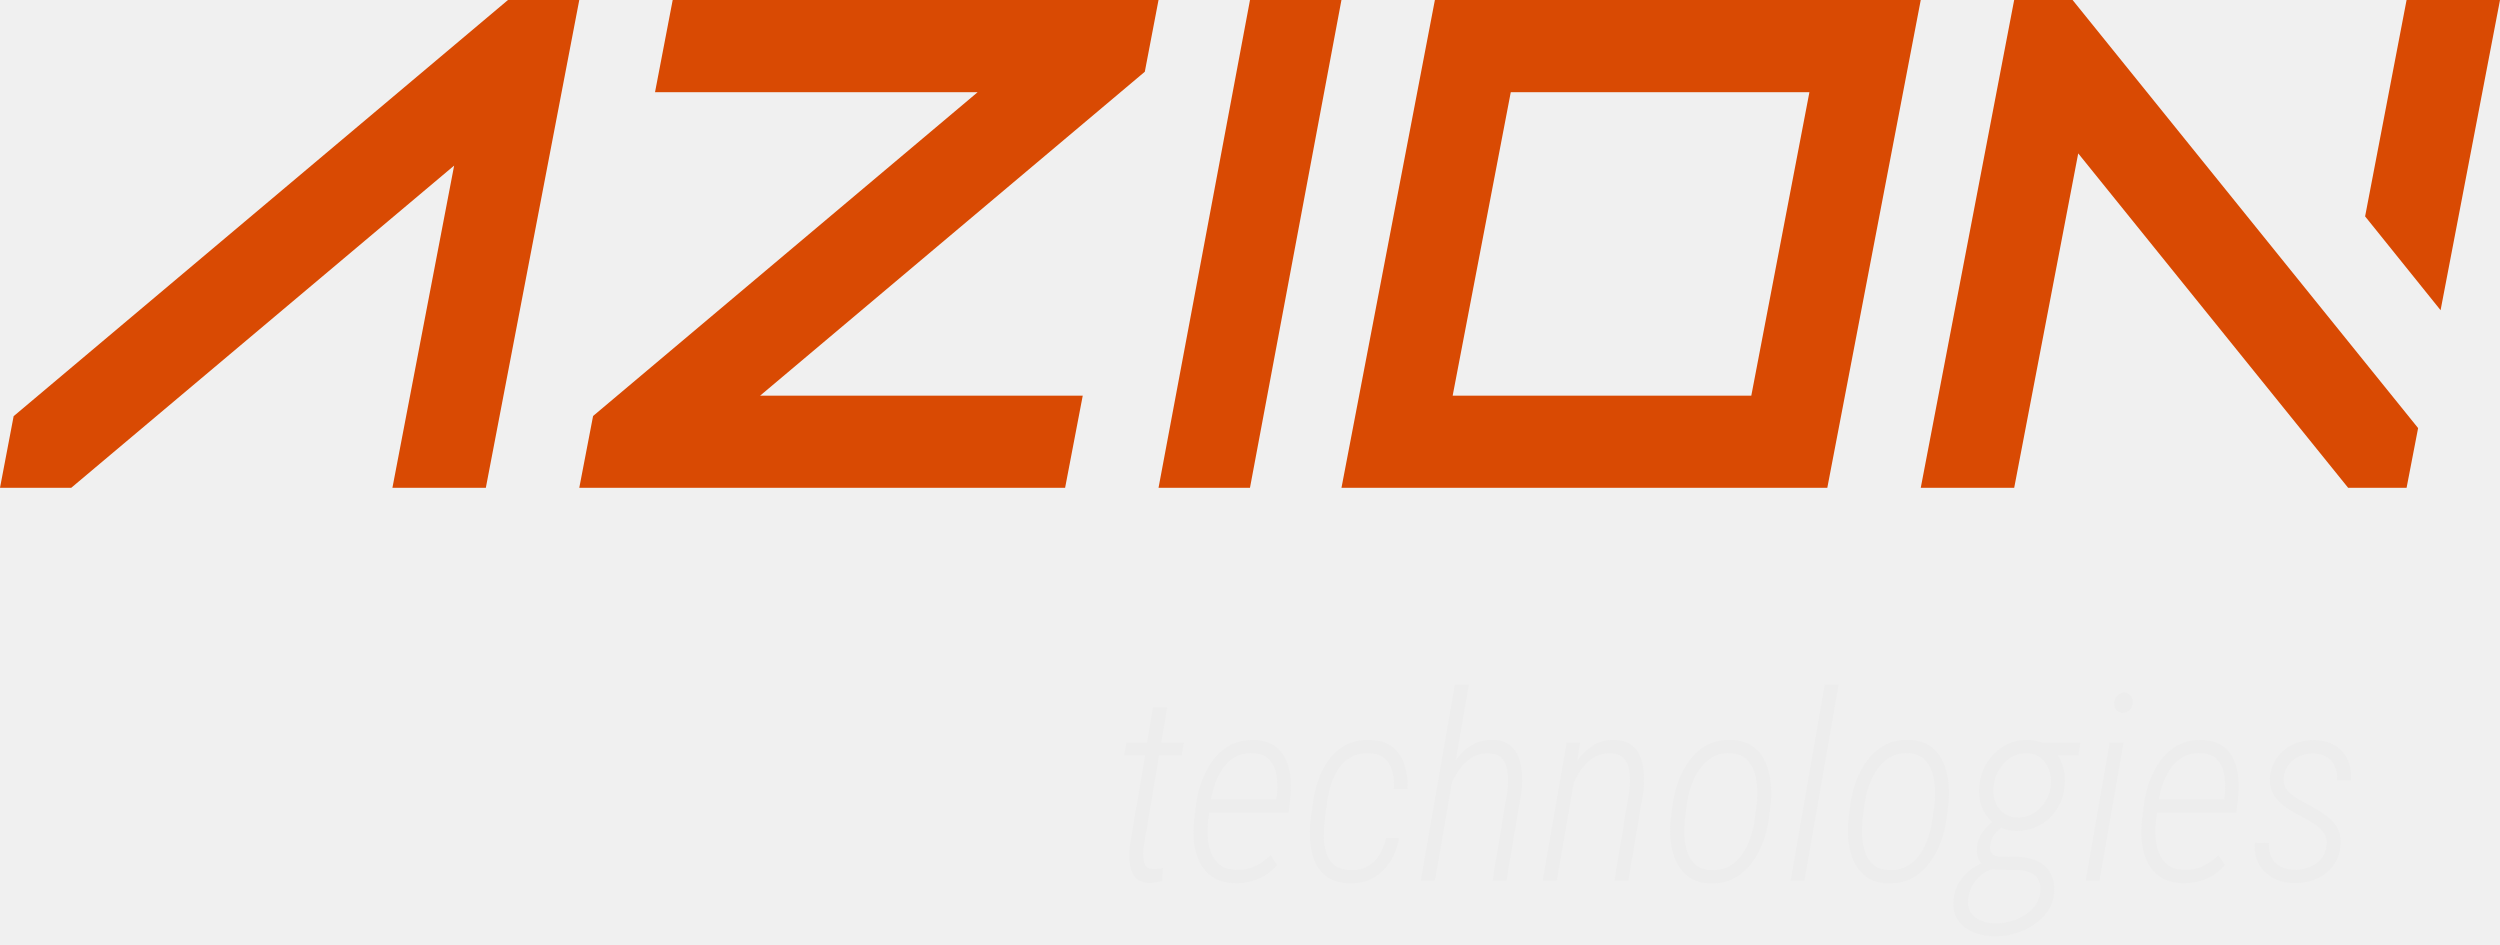
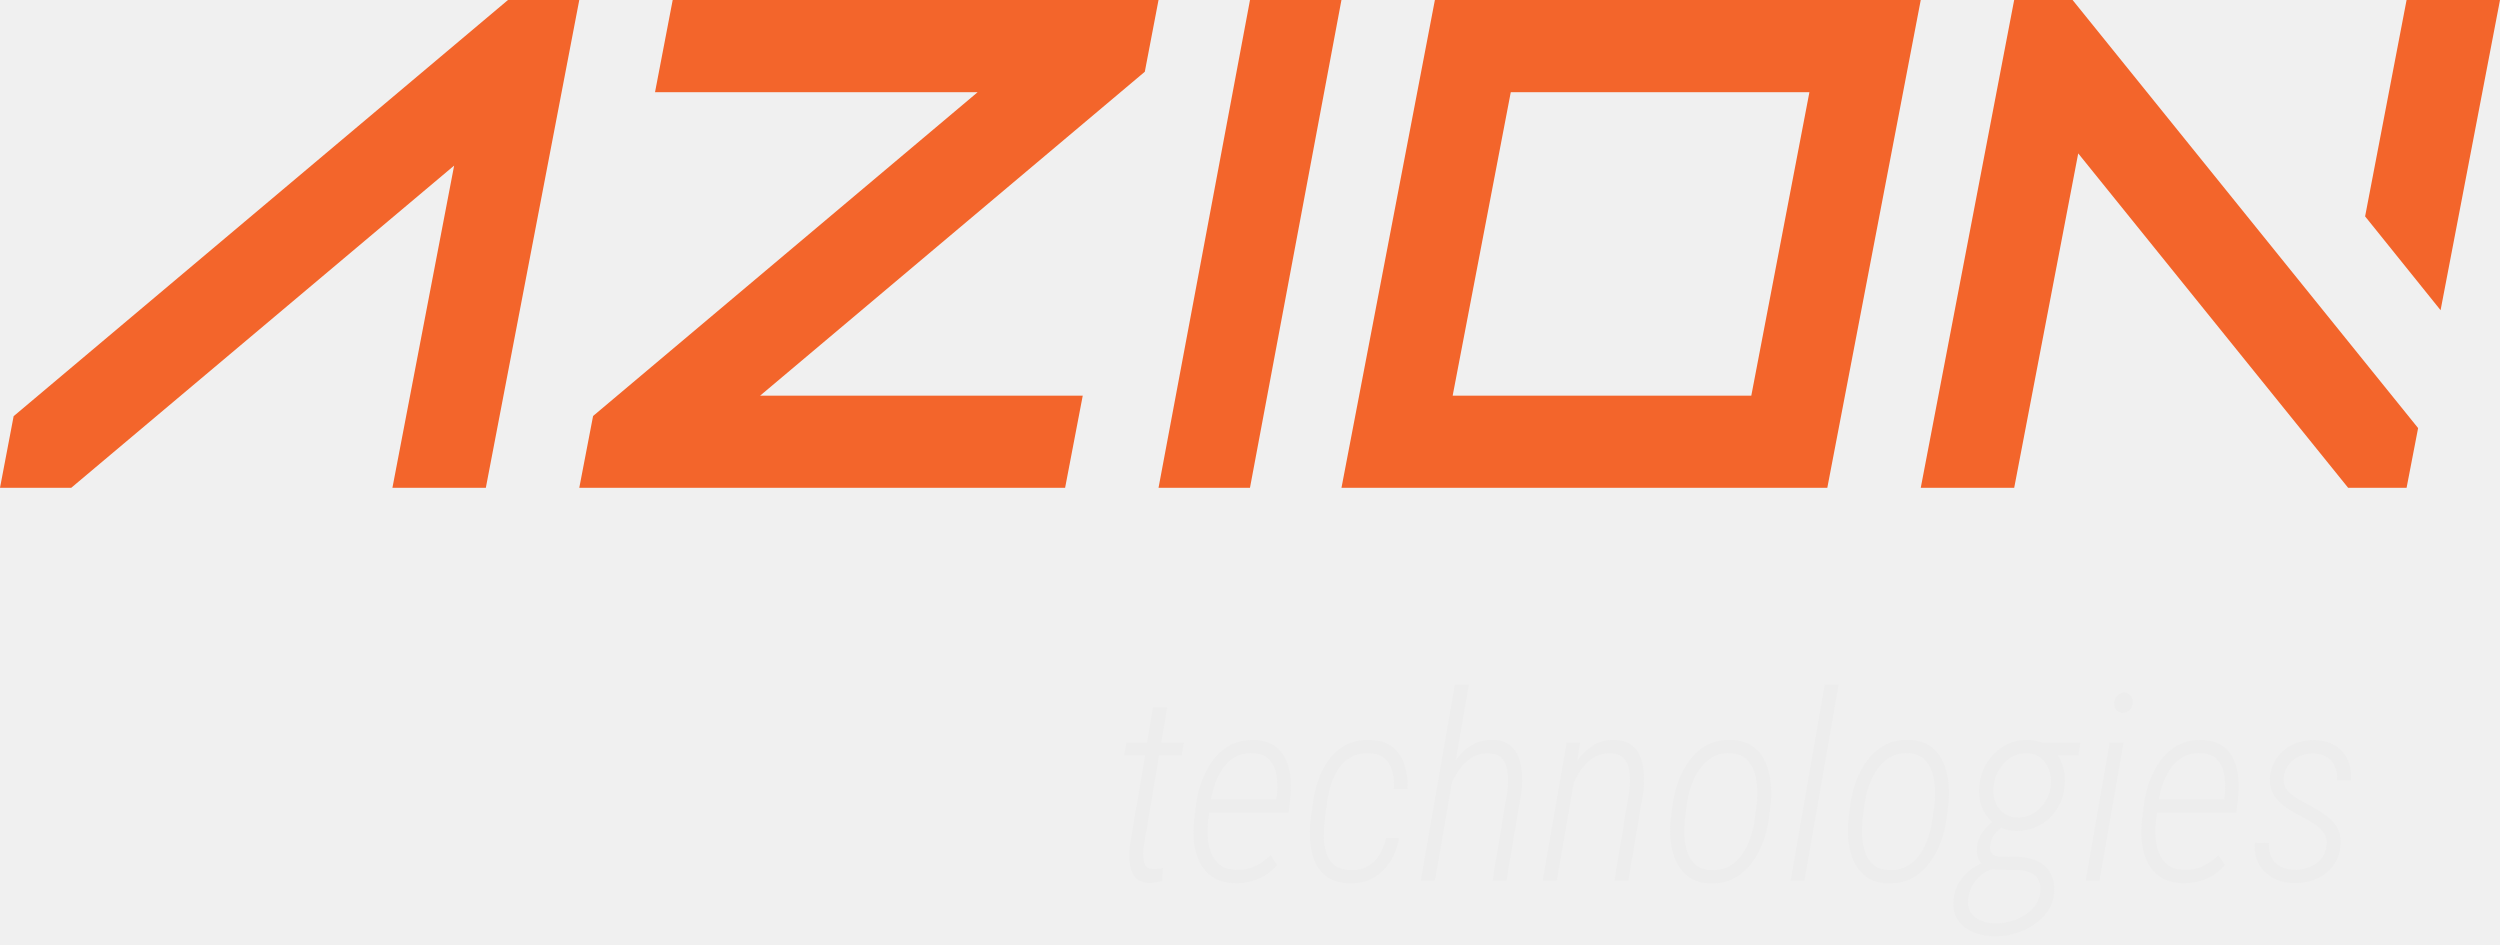
<svg xmlns="http://www.w3.org/2000/svg" width="90" height="34" viewBox="0 0 90 34" fill="none">
  <g clip-path="url(#clip0_4263_8240)">
-     <path fill-rule="evenodd" clip-rule="evenodd" d="M86.637 0L85.144 7.79L87.861 11.167L90 0H86.637ZM72.51 0L69.147 17.561H72.511L74.816 5.522L84.533 17.561H86.637L87.052 15.411L74.613 0H72.51Z" fill="#D94A03" />
-     <path fill-rule="evenodd" clip-rule="evenodd" d="M51.656 0L48.293 17.561H65.783L69.147 0H51.656ZM54.388 3.318H65.139L63.047 14.243H52.296L54.388 3.318Z" fill="#D94A03" />
-     <path fill-rule="evenodd" clip-rule="evenodd" d="M45 0L41.707 17.561H44.999L48.292 0H45Z" fill="#D94A03" />
-     <path fill-rule="evenodd" clip-rule="evenodd" d="M24.217 0L23.581 3.318H35.196L21.351 14.976L20.854 17.561H38.344L38.979 14.243H27.365L41.213 2.583L41.707 0H24.217Z" fill="#D94A03" />
-     <path fill-rule="evenodd" clip-rule="evenodd" d="M18.287 0L0.491 14.982L0 17.561H2.564L16.349 5.961L14.127 17.561H17.49L20.854 0H18.287Z" fill="#D94A03" />
+     <path fill-rule="evenodd" clip-rule="evenodd" d="M86.637 0L85.144 7.79L87.861 11.167L90 0H86.637ZM72.51 0L69.147 17.561H72.511L74.816 5.522L84.533 17.561H86.637L87.052 15.411L74.613 0H72.51Z" fill="#F3652B" />
+     <path fill-rule="evenodd" clip-rule="evenodd" d="M51.656 0L48.293 17.561H65.783L69.147 0H51.656ZM54.388 3.318H65.139L63.047 14.243H52.296L54.388 3.318Z" fill="#F3652B" />
+     <path fill-rule="evenodd" clip-rule="evenodd" d="M45 0L41.707 17.561H44.999L48.292 0H45Z" fill="#F3652B" />
+     <path fill-rule="evenodd" clip-rule="evenodd" d="M24.217 0L23.581 3.318H35.196L21.351 14.976L20.854 17.561H38.344L38.979 14.243H27.365L41.213 2.583L41.707 0H24.217Z" fill="#F3652B" />
+     <path fill-rule="evenodd" clip-rule="evenodd" d="M18.287 0L0.491 14.982L0 17.561H2.564L16.349 5.961L14.127 17.561H17.49L20.854 0H18.287Z" fill="#F3652B" />
  </g>
  <path d="M42.621 26.734L42.538 27.193H40.468L40.555 26.734H42.621ZM41.51 25.462H42.02L41.17 30.497C41.161 30.595 41.157 30.706 41.157 30.828C41.157 30.947 41.181 31.053 41.23 31.145C41.279 31.233 41.371 31.279 41.505 31.282C41.567 31.285 41.626 31.284 41.684 31.278C41.743 31.268 41.802 31.259 41.864 31.25L41.836 31.718C41.756 31.74 41.677 31.757 41.597 31.769C41.521 31.781 41.446 31.786 41.372 31.783C41.137 31.779 40.965 31.709 40.858 31.571C40.754 31.434 40.691 31.265 40.67 31.067C40.649 30.865 40.649 30.672 40.67 30.488L41.51 25.462ZM44.471 31.796C44.152 31.79 43.889 31.721 43.681 31.59C43.476 31.458 43.317 31.285 43.204 31.071C43.094 30.854 43.022 30.614 42.988 30.351C42.957 30.084 42.957 29.815 42.988 29.543L43.057 28.974C43.094 28.689 43.162 28.407 43.263 28.129C43.367 27.848 43.502 27.594 43.667 27.367C43.836 27.141 44.044 26.96 44.291 26.826C44.539 26.691 44.827 26.63 45.154 26.642C45.457 26.651 45.702 26.721 45.889 26.853C46.075 26.985 46.213 27.156 46.302 27.367C46.394 27.578 46.447 27.812 46.462 28.069C46.481 28.323 46.473 28.577 46.44 28.831L46.385 29.258H43.319L43.401 28.781H45.944L45.967 28.652C45.994 28.426 45.993 28.196 45.962 27.964C45.935 27.731 45.855 27.535 45.724 27.376C45.595 27.214 45.393 27.127 45.118 27.115C44.858 27.105 44.634 27.154 44.448 27.262C44.264 27.369 44.112 27.515 43.993 27.702C43.874 27.886 43.779 28.089 43.709 28.313C43.641 28.536 43.594 28.756 43.566 28.974L43.493 29.547C43.471 29.743 43.467 29.944 43.479 30.149C43.494 30.354 43.537 30.543 43.608 30.718C43.678 30.892 43.785 31.034 43.929 31.145C44.076 31.252 44.27 31.308 44.512 31.314C44.754 31.324 44.975 31.281 45.177 31.186C45.379 31.088 45.568 30.956 45.742 30.791L45.976 31.135C45.85 31.285 45.708 31.411 45.549 31.512C45.39 31.61 45.219 31.682 45.035 31.727C44.855 31.776 44.666 31.799 44.471 31.796ZM48.615 31.324C48.86 31.333 49.068 31.287 49.239 31.186C49.414 31.085 49.554 30.946 49.662 30.768C49.769 30.591 49.847 30.39 49.896 30.167H50.364C50.315 30.473 50.212 30.751 50.056 31.002C49.9 31.253 49.698 31.452 49.45 31.599C49.203 31.743 48.913 31.81 48.583 31.801C48.259 31.792 47.997 31.72 47.798 31.585C47.599 31.448 47.449 31.267 47.348 31.044C47.25 30.82 47.191 30.575 47.169 30.309C47.148 30.04 47.153 29.769 47.183 29.497L47.261 28.942C47.298 28.645 47.364 28.357 47.459 28.079C47.556 27.8 47.688 27.551 47.853 27.33C48.019 27.11 48.222 26.937 48.464 26.812C48.709 26.686 49.001 26.63 49.34 26.642C49.68 26.651 49.949 26.738 50.148 26.904C50.347 27.069 50.488 27.286 50.57 27.555C50.653 27.822 50.685 28.106 50.667 28.409H50.18C50.196 28.198 50.18 27.996 50.134 27.803C50.089 27.607 50 27.447 49.868 27.321C49.74 27.196 49.553 27.128 49.308 27.119C49.045 27.107 48.822 27.153 48.638 27.257C48.455 27.358 48.303 27.499 48.184 27.679C48.067 27.857 47.976 28.056 47.908 28.276C47.841 28.493 47.794 28.715 47.766 28.942L47.693 29.501C47.668 29.697 47.656 29.901 47.656 30.112C47.659 30.32 47.688 30.514 47.743 30.695C47.798 30.875 47.895 31.024 48.032 31.14C48.17 31.253 48.364 31.314 48.615 31.324ZM52.879 24.65L51.658 31.7H51.149L52.374 24.65H52.879ZM52.03 28.909L51.851 28.795C51.894 28.556 51.963 28.31 52.057 28.056C52.152 27.799 52.275 27.561 52.425 27.344C52.578 27.127 52.763 26.954 52.98 26.826C53.197 26.694 53.45 26.631 53.737 26.637C53.991 26.643 54.193 26.703 54.343 26.816C54.493 26.93 54.602 27.076 54.669 27.257C54.739 27.434 54.779 27.629 54.788 27.84C54.801 28.051 54.798 28.259 54.779 28.464L54.233 31.7H53.733L54.27 28.455C54.291 28.262 54.294 28.065 54.279 27.863C54.267 27.658 54.209 27.485 54.105 27.344C54.001 27.2 53.826 27.125 53.581 27.119C53.355 27.113 53.153 27.167 52.975 27.28C52.801 27.393 52.65 27.542 52.521 27.725C52.396 27.909 52.292 28.106 52.209 28.317C52.129 28.525 52.07 28.723 52.03 28.909ZM56.721 27.794L56.046 31.7H55.537L56.4 26.734H56.881L56.721 27.794ZM56.418 28.909L56.239 28.795C56.282 28.556 56.351 28.31 56.445 28.056C56.54 27.799 56.663 27.561 56.813 27.344C56.966 27.127 57.151 26.954 57.368 26.826C57.585 26.694 57.838 26.631 58.125 26.637C58.379 26.643 58.581 26.703 58.731 26.816C58.881 26.93 58.99 27.076 59.057 27.257C59.127 27.434 59.167 27.629 59.176 27.84C59.189 28.051 59.185 28.259 59.167 28.464L58.621 31.7H58.121L58.658 28.455C58.679 28.262 58.682 28.065 58.667 27.863C58.655 27.658 58.596 27.485 58.492 27.344C58.388 27.2 58.214 27.125 57.969 27.119C57.743 27.113 57.541 27.167 57.363 27.28C57.189 27.393 57.038 27.542 56.909 27.725C56.783 27.909 56.679 28.106 56.597 28.317C56.517 28.525 56.458 28.723 56.418 28.909ZM60.149 29.474L60.214 28.964C60.253 28.677 60.324 28.395 60.425 28.12C60.526 27.841 60.662 27.589 60.833 27.363C61.005 27.133 61.213 26.953 61.458 26.821C61.705 26.689 61.995 26.628 62.325 26.637C62.64 26.646 62.897 26.723 63.096 26.867C63.295 27.008 63.445 27.193 63.546 27.422C63.65 27.649 63.716 27.896 63.743 28.166C63.774 28.432 63.774 28.697 63.743 28.96L63.679 29.474C63.639 29.755 63.569 30.037 63.468 30.318C63.367 30.597 63.229 30.849 63.055 31.076C62.883 31.302 62.674 31.483 62.426 31.617C62.181 31.749 61.895 31.81 61.568 31.801C61.252 31.792 60.995 31.715 60.797 31.571C60.598 31.425 60.446 31.238 60.342 31.012C60.238 30.782 60.172 30.534 60.145 30.268C60.117 30.002 60.119 29.737 60.149 29.474ZM60.723 28.96L60.654 29.483C60.636 29.667 60.63 29.864 60.636 30.075C60.645 30.283 60.68 30.481 60.742 30.667C60.803 30.854 60.902 31.008 61.04 31.131C61.178 31.25 61.366 31.314 61.604 31.324C61.861 31.333 62.083 31.284 62.27 31.177C62.457 31.067 62.611 30.92 62.733 30.736C62.856 30.552 62.952 30.351 63.023 30.13C63.096 29.91 63.145 29.691 63.169 29.474L63.243 28.955C63.264 28.772 63.269 28.576 63.257 28.368C63.248 28.16 63.212 27.962 63.151 27.776C63.09 27.589 62.99 27.434 62.853 27.312C62.715 27.19 62.527 27.124 62.288 27.115C62.037 27.105 61.82 27.156 61.636 27.266C61.453 27.376 61.298 27.525 61.173 27.711C61.047 27.895 60.948 28.097 60.875 28.317C60.801 28.535 60.751 28.749 60.723 28.96ZM66.19 24.65L64.96 31.7H64.464L65.689 24.65H66.19ZM66.548 29.474L66.612 28.964C66.652 28.677 66.722 28.395 66.823 28.12C66.924 27.841 67.06 27.589 67.231 27.363C67.403 27.133 67.611 26.953 67.856 26.821C68.104 26.689 68.393 26.628 68.723 26.637C69.038 26.646 69.295 26.723 69.494 26.867C69.693 27.008 69.843 27.193 69.944 27.422C70.048 27.649 70.114 27.896 70.141 28.166C70.172 28.432 70.172 28.697 70.141 28.96L70.077 29.474C70.037 29.755 69.967 30.037 69.866 30.318C69.765 30.597 69.627 30.849 69.453 31.076C69.282 31.302 69.072 31.483 68.824 31.617C68.579 31.749 68.293 31.81 67.966 31.801C67.651 31.792 67.394 31.715 67.195 31.571C66.996 31.425 66.844 31.238 66.74 31.012C66.636 30.782 66.571 30.534 66.543 30.268C66.516 30.002 66.517 29.737 66.548 29.474ZM67.121 28.96L67.052 29.483C67.034 29.667 67.028 29.864 67.034 30.075C67.043 30.283 67.079 30.481 67.14 30.667C67.201 30.854 67.3 31.008 67.438 31.131C67.576 31.25 67.764 31.314 68.003 31.324C68.26 31.333 68.481 31.284 68.668 31.177C68.855 31.067 69.009 30.92 69.132 30.736C69.254 30.552 69.35 30.351 69.421 30.13C69.494 29.91 69.543 29.691 69.568 29.474L69.641 28.955C69.663 28.772 69.667 28.576 69.655 28.368C69.646 28.16 69.611 27.962 69.549 27.776C69.488 27.589 69.389 27.434 69.251 27.312C69.113 27.19 68.925 27.124 68.686 27.115C68.436 27.105 68.218 27.156 68.035 27.266C67.851 27.376 67.697 27.525 67.571 27.711C67.446 27.895 67.346 28.097 67.273 28.317C67.199 28.535 67.149 28.749 67.121 28.96ZM71.252 28.381L71.257 28.28C71.287 27.974 71.381 27.698 71.537 27.45C71.696 27.199 71.899 27 72.147 26.853C72.398 26.703 72.683 26.633 73.001 26.642C73.301 26.648 73.553 26.725 73.758 26.871C73.963 27.018 74.115 27.21 74.213 27.445C74.311 27.681 74.35 27.942 74.332 28.23L74.323 28.336C74.301 28.559 74.242 28.767 74.144 28.96C74.046 29.153 73.919 29.322 73.763 29.469C73.607 29.613 73.428 29.725 73.226 29.804C73.027 29.881 72.814 29.918 72.588 29.915C72.306 29.905 72.062 29.832 71.853 29.694C71.645 29.553 71.488 29.368 71.381 29.139C71.277 28.909 71.234 28.657 71.252 28.381ZM71.771 28.28L71.762 28.381C71.749 28.562 71.775 28.732 71.84 28.891C71.904 29.047 72.002 29.175 72.133 29.276C72.268 29.378 72.43 29.43 72.62 29.433C72.828 29.439 73.018 29.391 73.189 29.29C73.361 29.186 73.501 29.05 73.611 28.882C73.725 28.713 73.795 28.53 73.823 28.331L73.832 28.235C73.844 28.048 73.82 27.87 73.758 27.702C73.7 27.534 73.605 27.396 73.474 27.289C73.342 27.179 73.174 27.122 72.969 27.119C72.752 27.113 72.557 27.165 72.386 27.275C72.215 27.382 72.075 27.526 71.968 27.707C71.861 27.884 71.795 28.076 71.771 28.28ZM71.858 29.492L72.111 29.749C71.994 29.829 71.89 29.927 71.798 30.043C71.71 30.159 71.659 30.291 71.647 30.438C71.635 30.526 71.641 30.6 71.665 30.658C71.69 30.713 71.73 30.756 71.785 30.787C71.84 30.817 71.909 30.834 71.991 30.837L72.661 30.846C72.927 30.855 73.16 30.909 73.359 31.007C73.561 31.102 73.714 31.244 73.818 31.434C73.922 31.62 73.966 31.853 73.951 32.131C73.93 32.392 73.85 32.619 73.712 32.815C73.575 33.011 73.399 33.176 73.185 33.311C72.973 33.449 72.747 33.55 72.505 33.614C72.263 33.681 72.028 33.713 71.798 33.71C71.612 33.707 71.427 33.68 71.243 33.628C71.062 33.579 70.9 33.504 70.757 33.403C70.613 33.302 70.501 33.173 70.421 33.017C70.342 32.861 70.31 32.676 70.325 32.462C70.337 32.202 70.405 31.971 70.527 31.769C70.649 31.567 70.81 31.397 71.009 31.259C71.208 31.122 71.427 31.019 71.665 30.952L71.78 31.278C71.612 31.314 71.46 31.388 71.326 31.498C71.191 31.608 71.082 31.74 71 31.893C70.917 32.046 70.868 32.206 70.853 32.375C70.838 32.528 70.855 32.658 70.903 32.765C70.952 32.875 71.024 32.964 71.119 33.031C71.214 33.101 71.323 33.153 71.445 33.187C71.567 33.224 71.696 33.242 71.831 33.242C71.996 33.245 72.167 33.224 72.345 33.178C72.525 33.132 72.695 33.062 72.854 32.967C73.013 32.875 73.146 32.759 73.253 32.618C73.361 32.48 73.426 32.318 73.451 32.131C73.469 31.948 73.448 31.798 73.386 31.682C73.325 31.562 73.231 31.474 73.102 31.415C72.973 31.357 72.823 31.325 72.652 31.319L71.904 31.31C71.757 31.307 71.627 31.276 71.514 31.218C71.401 31.16 71.312 31.077 71.248 30.97C71.186 30.863 71.159 30.73 71.165 30.571C71.171 30.412 71.205 30.268 71.266 30.139C71.33 30.008 71.413 29.889 71.514 29.781C71.618 29.674 71.733 29.578 71.858 29.492ZM74.892 26.734L74.823 27.197H73.478L73.506 26.734H74.892ZM76.448 26.734L75.581 31.7H75.085L75.948 26.734H76.448ZM76.113 25.302C76.122 25.192 76.157 25.107 76.219 25.049C76.283 24.988 76.365 24.945 76.466 24.921C76.567 24.939 76.645 24.979 76.7 25.04C76.758 25.098 76.784 25.185 76.778 25.302C76.766 25.412 76.73 25.496 76.668 25.554C76.607 25.612 76.526 25.652 76.425 25.674C76.324 25.655 76.245 25.617 76.186 25.559C76.131 25.501 76.107 25.415 76.113 25.302ZM78.591 31.796C78.273 31.79 78.01 31.721 77.802 31.59C77.597 31.458 77.438 31.285 77.325 31.071C77.215 30.854 77.142 30.614 77.109 30.351C77.078 30.084 77.078 29.815 77.109 29.543L77.178 28.974C77.215 28.689 77.283 28.407 77.384 28.129C77.488 27.848 77.623 27.594 77.788 27.367C77.957 27.141 78.165 26.96 78.412 26.826C78.66 26.691 78.948 26.63 79.275 26.642C79.578 26.651 79.823 26.721 80.01 26.853C80.196 26.985 80.334 27.156 80.423 27.367C80.514 27.578 80.568 27.812 80.583 28.069C80.602 28.323 80.594 28.577 80.56 28.831L80.505 29.258H77.439L77.522 28.781H80.065L80.088 28.652C80.115 28.426 80.114 28.196 80.083 27.964C80.056 27.731 79.976 27.535 79.844 27.376C79.716 27.214 79.514 27.127 79.239 27.115C78.978 27.105 78.755 27.154 78.569 27.262C78.385 27.369 78.233 27.515 78.114 27.702C77.995 27.886 77.9 28.089 77.829 28.313C77.762 28.536 77.715 28.756 77.687 28.974L77.614 29.547C77.592 29.743 77.588 29.944 77.6 30.149C77.615 30.354 77.658 30.543 77.728 30.718C77.799 30.892 77.906 31.034 78.05 31.145C78.197 31.252 78.391 31.308 78.633 31.314C78.874 31.324 79.096 31.281 79.298 31.186C79.5 31.088 79.688 30.956 79.863 30.791L80.097 31.135C79.971 31.285 79.829 31.411 79.67 31.512C79.511 31.61 79.34 31.682 79.156 31.727C78.975 31.776 78.787 31.799 78.591 31.796ZM83.755 30.442C83.779 30.262 83.746 30.109 83.654 29.983C83.562 29.855 83.444 29.745 83.301 29.653C83.157 29.561 83.017 29.48 82.883 29.41C82.733 29.33 82.586 29.247 82.442 29.162C82.302 29.076 82.174 28.98 82.061 28.873C81.948 28.765 81.859 28.642 81.795 28.501C81.731 28.36 81.705 28.193 81.717 28C81.732 27.793 81.784 27.604 81.873 27.436C81.965 27.265 82.084 27.119 82.231 27C82.378 26.881 82.543 26.79 82.727 26.729C82.913 26.668 83.109 26.639 83.314 26.642C83.602 26.648 83.848 26.712 84.053 26.835C84.258 26.957 84.411 27.127 84.512 27.344C84.613 27.561 84.653 27.811 84.632 28.092H84.141C84.15 27.909 84.122 27.745 84.058 27.601C83.997 27.454 83.9 27.34 83.769 27.257C83.637 27.171 83.477 27.127 83.287 27.124C83.109 27.121 82.943 27.153 82.787 27.22C82.633 27.288 82.505 27.386 82.401 27.514C82.3 27.642 82.239 27.799 82.217 27.982C82.202 28.111 82.217 28.224 82.263 28.322C82.312 28.42 82.38 28.505 82.465 28.579C82.554 28.652 82.65 28.72 82.754 28.781C82.858 28.839 82.959 28.892 83.057 28.942C83.259 29.052 83.455 29.169 83.645 29.295C83.838 29.417 83.992 29.567 84.108 29.745C84.225 29.919 84.275 30.141 84.26 30.41C84.245 30.634 84.189 30.832 84.095 31.007C84 31.178 83.876 31.324 83.723 31.443C83.57 31.562 83.395 31.651 83.2 31.709C83.007 31.767 82.803 31.795 82.589 31.792C82.305 31.786 82.051 31.723 81.827 31.604C81.607 31.484 81.437 31.317 81.318 31.103C81.201 30.889 81.154 30.635 81.175 30.341L81.68 30.346C81.674 30.548 81.705 30.721 81.772 30.865C81.843 31.008 81.95 31.119 82.094 31.195C82.237 31.272 82.412 31.311 82.617 31.314C82.797 31.314 82.97 31.282 83.135 31.218C83.304 31.154 83.443 31.057 83.553 30.929C83.666 30.797 83.734 30.635 83.755 30.442Z" fill="#EDEDED" />
  <defs>
    <clipPath id="clip0_4263_8240">
      <rect width="90" height="18" fill="white" />
    </clipPath>
  </defs>
</svg>
